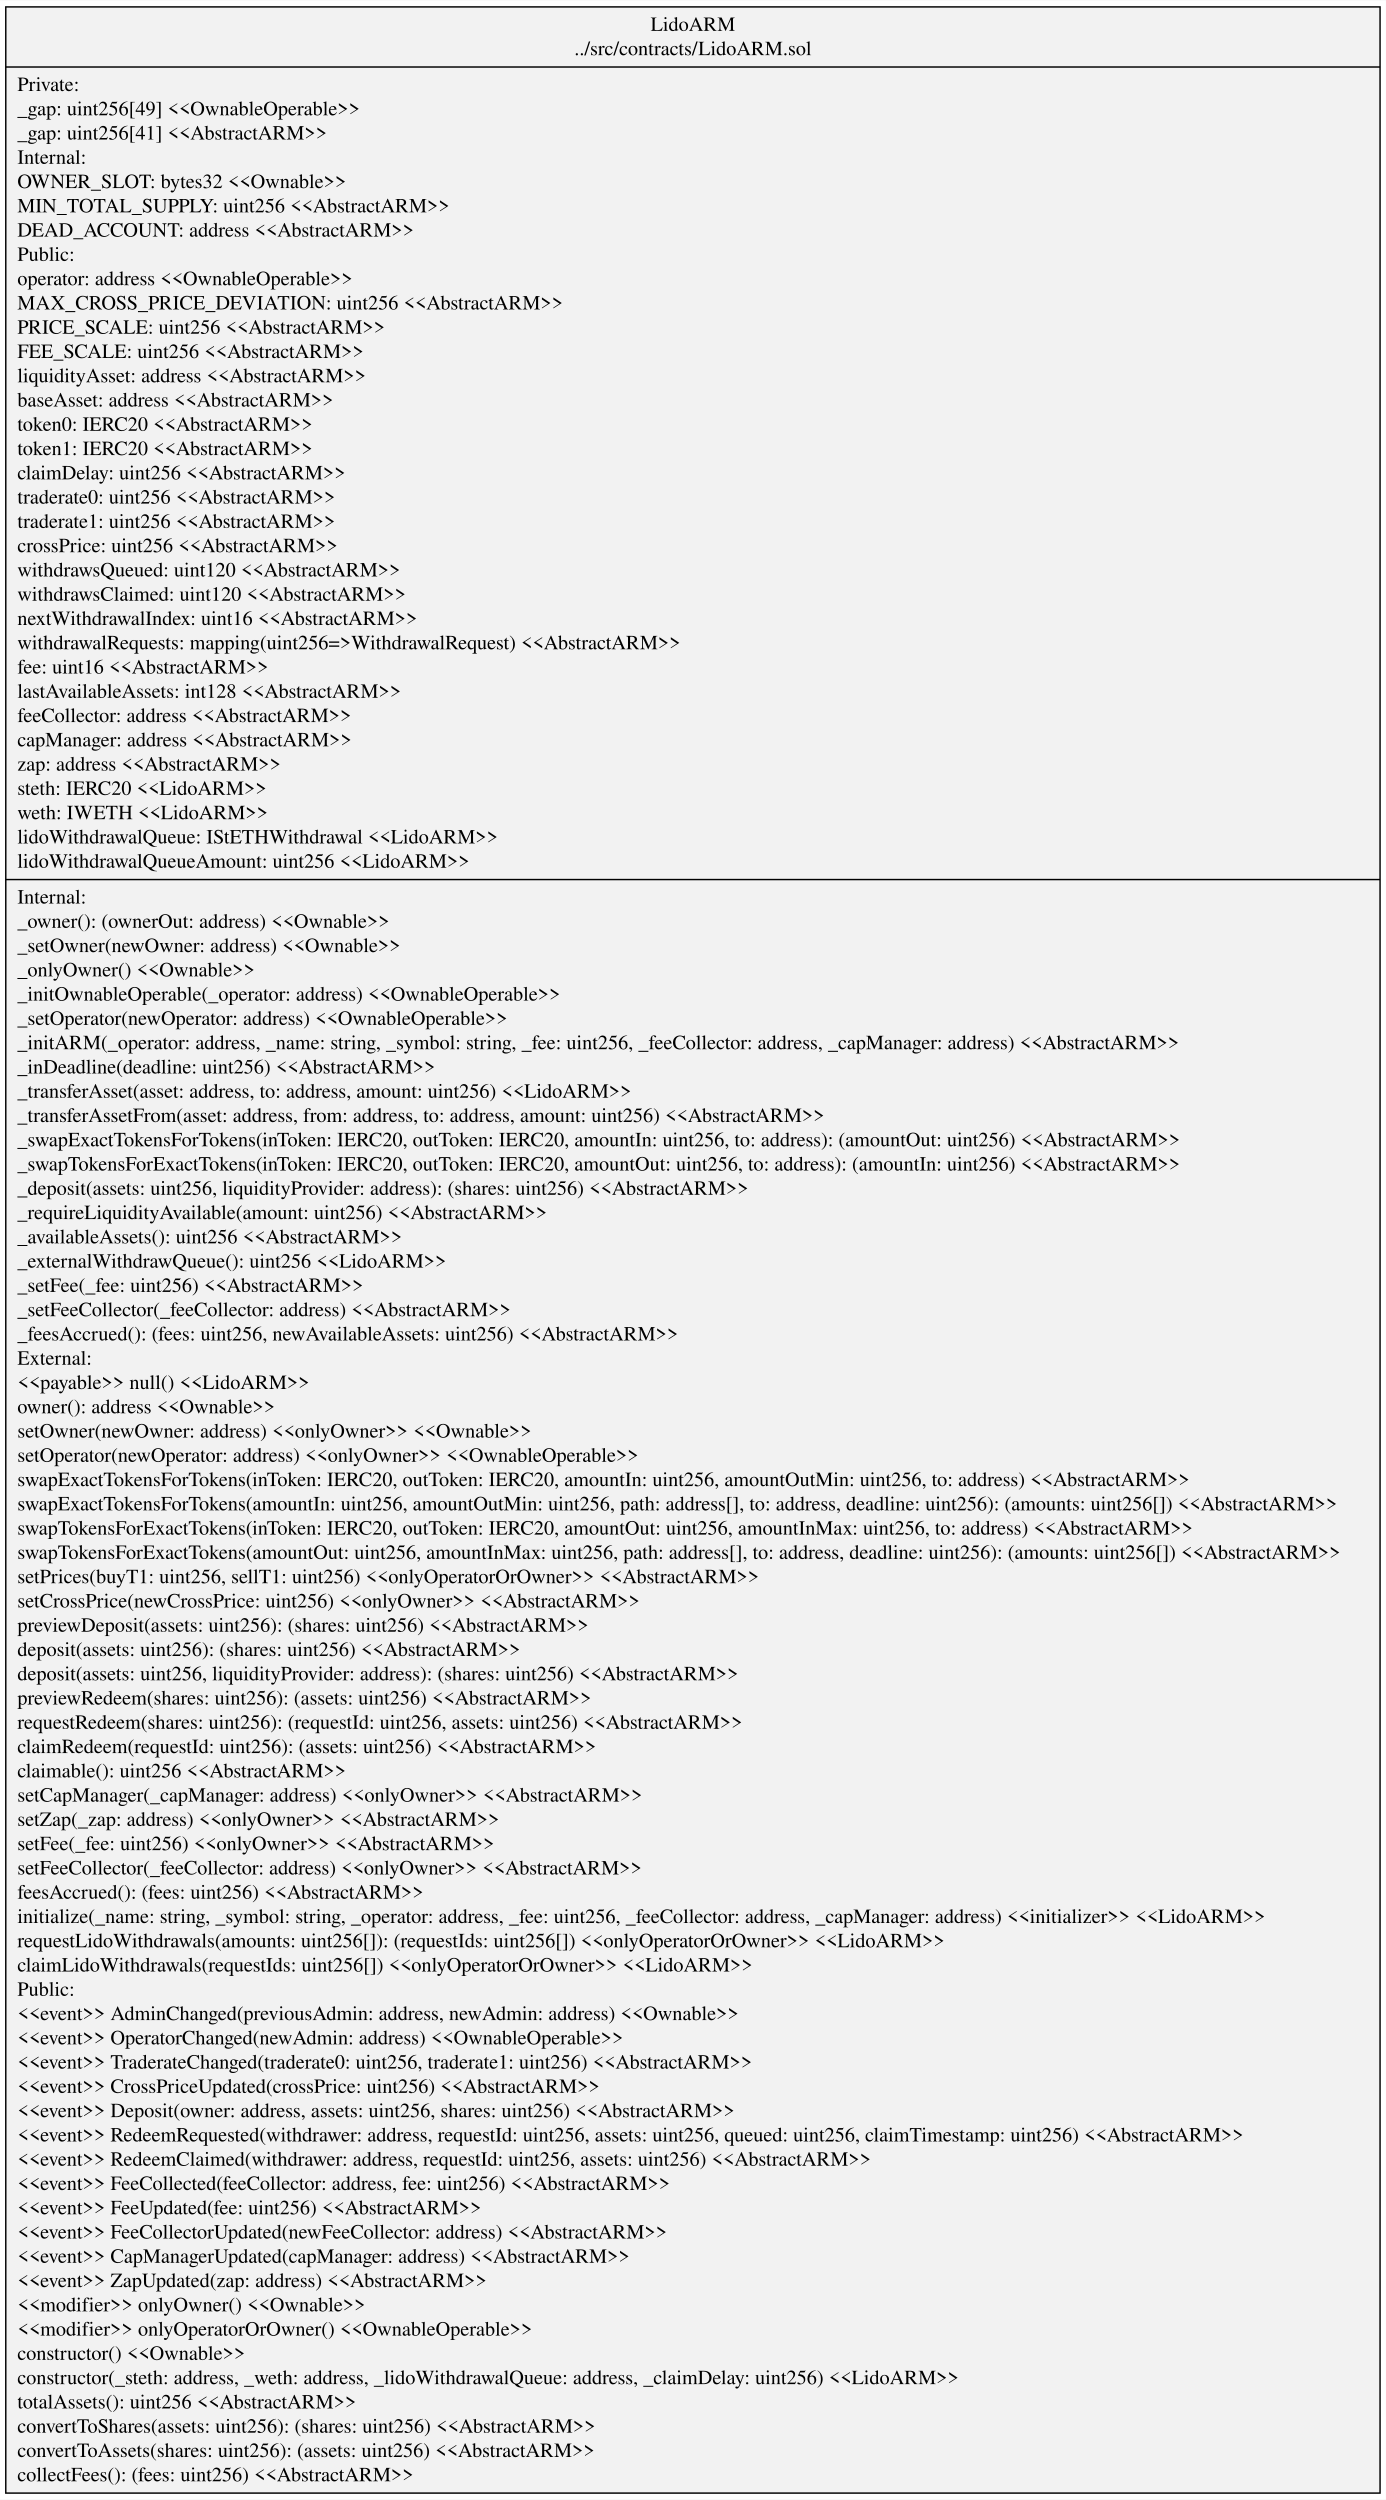
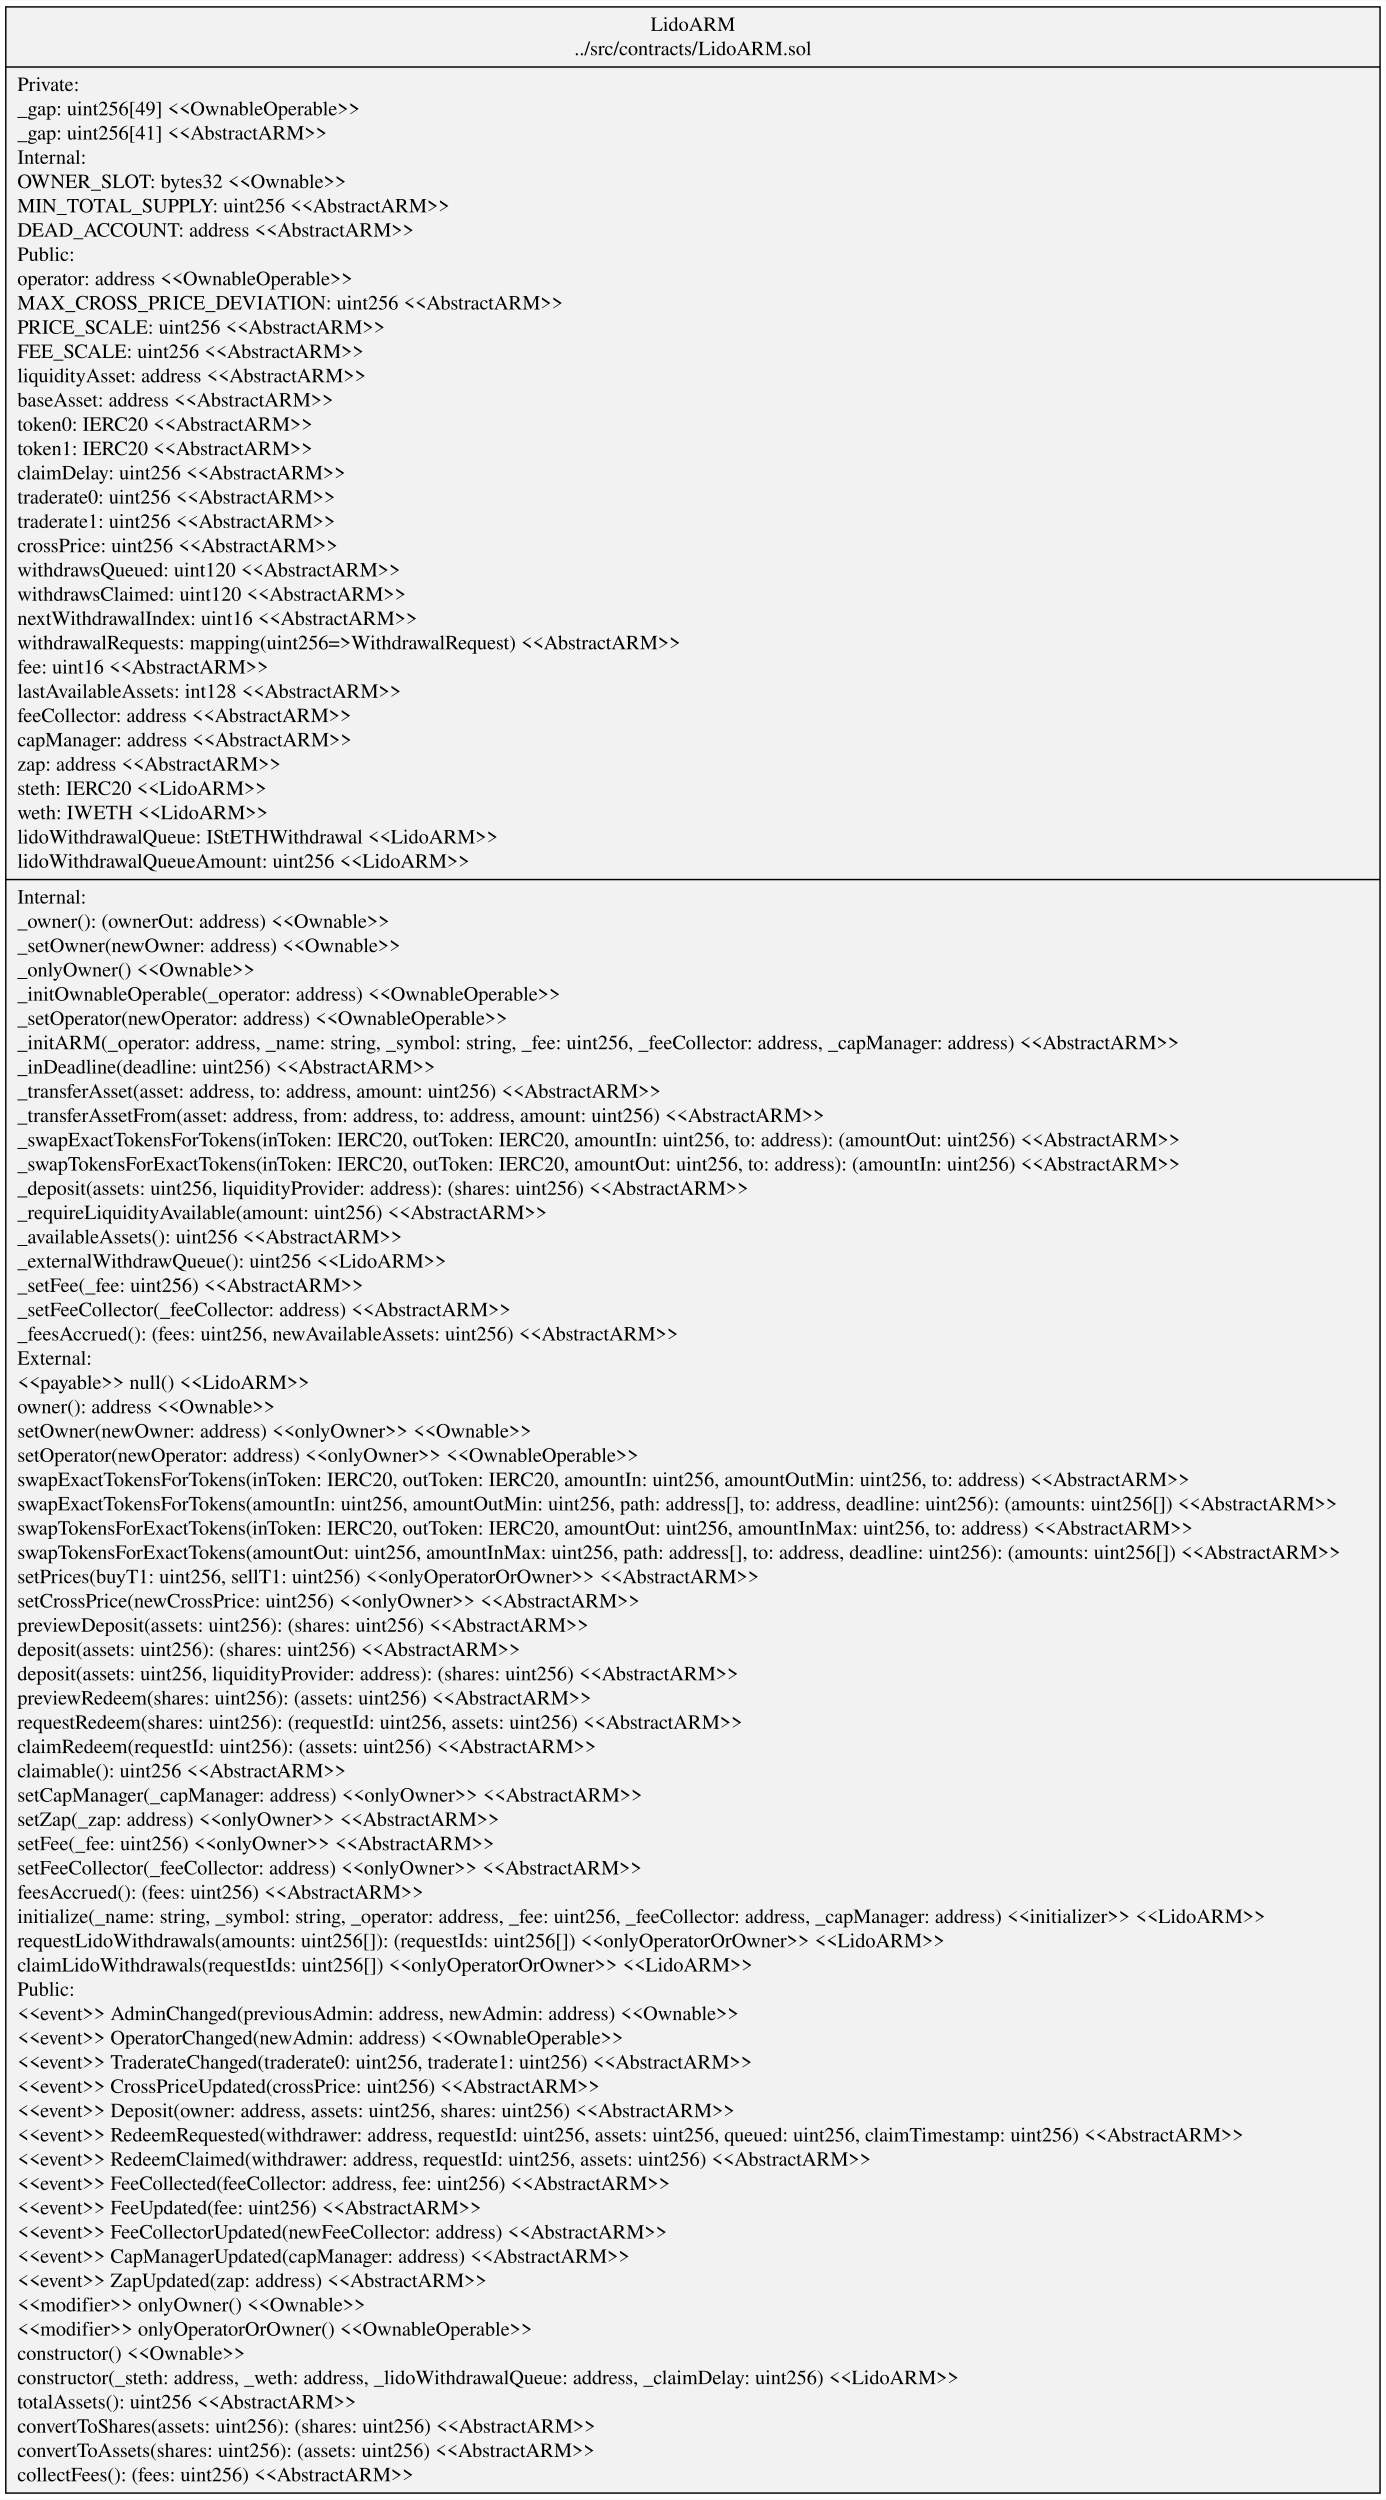
<svg xmlns="http://www.w3.org/2000/svg" width="959pt" height="1730pt" viewBox="0.00 0.00 959.20 1729.80">
  <g id="graph0" class="graph" transform="scale(1 1) rotate(0) translate(4 1725.8)">
    <polygon fill="white" stroke="transparent" points="-4,4 -4,-1725.8 955.2,-1725.8 955.2,4 -4,4" />
    <g id="node1" class="node">
      <polygon fill="#f2f2f2" stroke="black" points="0,-0.5 0,-1721.3 951.2,-1721.3 951.2,-0.5 0,-0.5" />
      <text text-anchor="middle" x="475.6" y="-1704.7" font-family="Times,serif" font-size="14.00">LidoARM</text>
      <text text-anchor="middle" x="475.6" y="-1687.9" font-family="Times,serif" font-size="14.00">../src/contracts/LidoARM.sol</text>
      <polyline fill="none" stroke="black" points="0,-1679.7 951.2,-1679.7 " />
      <text text-anchor="start" x="8" y="-1663.1" font-family="Times,serif" font-size="14.00">Private:</text>
      <text text-anchor="start" x="8" y="-1646.3" font-family="Times,serif" font-size="14.00">   _gap: uint256[49] &lt;&lt;OwnableOperable&gt;&gt;</text>
      <text text-anchor="start" x="8" y="-1629.5" font-family="Times,serif" font-size="14.00">   _gap: uint256[41] &lt;&lt;AbstractARM&gt;&gt;</text>
      <text text-anchor="start" x="8" y="-1612.7" font-family="Times,serif" font-size="14.00">Internal:</text>
      <text text-anchor="start" x="8" y="-1595.9" font-family="Times,serif" font-size="14.00">   OWNER_SLOT: bytes32 &lt;&lt;Ownable&gt;&gt;</text>
      <text text-anchor="start" x="8" y="-1579.1" font-family="Times,serif" font-size="14.00">   MIN_TOTAL_SUPPLY: uint256 &lt;&lt;AbstractARM&gt;&gt;</text>
      <text text-anchor="start" x="8" y="-1562.3" font-family="Times,serif" font-size="14.00">   DEAD_ACCOUNT: address &lt;&lt;AbstractARM&gt;&gt;</text>
      <text text-anchor="start" x="8" y="-1545.5" font-family="Times,serif" font-size="14.00">Public:</text>
      <text text-anchor="start" x="8" y="-1528.7" font-family="Times,serif" font-size="14.00">   operator: address &lt;&lt;OwnableOperable&gt;&gt;</text>
      <text text-anchor="start" x="8" y="-1511.9" font-family="Times,serif" font-size="14.00">   MAX_CROSS_PRICE_DEVIATION: uint256 &lt;&lt;AbstractARM&gt;&gt;</text>
      <text text-anchor="start" x="8" y="-1495.1" font-family="Times,serif" font-size="14.00">   PRICE_SCALE: uint256 &lt;&lt;AbstractARM&gt;&gt;</text>
      <text text-anchor="start" x="8" y="-1478.3" font-family="Times,serif" font-size="14.00">   FEE_SCALE: uint256 &lt;&lt;AbstractARM&gt;&gt;</text>
      <text text-anchor="start" x="8" y="-1461.5" font-family="Times,serif" font-size="14.00">   liquidityAsset: address &lt;&lt;AbstractARM&gt;&gt;</text>
      <text text-anchor="start" x="8" y="-1444.7" font-family="Times,serif" font-size="14.00">   baseAsset: address &lt;&lt;AbstractARM&gt;&gt;</text>
      <text text-anchor="start" x="8" y="-1427.9" font-family="Times,serif" font-size="14.00">   token0: IERC20 &lt;&lt;AbstractARM&gt;&gt;</text>
      <text text-anchor="start" x="8" y="-1411.1" font-family="Times,serif" font-size="14.00">   token1: IERC20 &lt;&lt;AbstractARM&gt;&gt;</text>
      <text text-anchor="start" x="8" y="-1394.3" font-family="Times,serif" font-size="14.00">   claimDelay: uint256 &lt;&lt;AbstractARM&gt;&gt;</text>
      <text text-anchor="start" x="8" y="-1377.5" font-family="Times,serif" font-size="14.00">   traderate0: uint256 &lt;&lt;AbstractARM&gt;&gt;</text>
      <text text-anchor="start" x="8" y="-1360.7" font-family="Times,serif" font-size="14.00">   traderate1: uint256 &lt;&lt;AbstractARM&gt;&gt;</text>
      <text text-anchor="start" x="8" y="-1343.9" font-family="Times,serif" font-size="14.00">   crossPrice: uint256 &lt;&lt;AbstractARM&gt;&gt;</text>
      <text text-anchor="start" x="8" y="-1327.1" font-family="Times,serif" font-size="14.00">   withdrawsQueued: uint120 &lt;&lt;AbstractARM&gt;&gt;</text>
      <text text-anchor="start" x="8" y="-1310.3" font-family="Times,serif" font-size="14.00">   withdrawsClaimed: uint120 &lt;&lt;AbstractARM&gt;&gt;</text>
      <text text-anchor="start" x="8" y="-1293.5" font-family="Times,serif" font-size="14.00">   nextWithdrawalIndex: uint16 &lt;&lt;AbstractARM&gt;&gt;</text>
      <text text-anchor="start" x="8" y="-1276.7" font-family="Times,serif" font-size="14.00">   withdrawalRequests: mapping(uint256=&gt;WithdrawalRequest) &lt;&lt;AbstractARM&gt;&gt;</text>
      <text text-anchor="start" x="8" y="-1259.9" font-family="Times,serif" font-size="14.00">   fee: uint16 &lt;&lt;AbstractARM&gt;&gt;</text>
      <text text-anchor="start" x="8" y="-1243.1" font-family="Times,serif" font-size="14.00">   lastAvailableAssets: int128 &lt;&lt;AbstractARM&gt;&gt;</text>
      <text text-anchor="start" x="8" y="-1226.3" font-family="Times,serif" font-size="14.00">   feeCollector: address &lt;&lt;AbstractARM&gt;&gt;</text>
      <text text-anchor="start" x="8" y="-1209.5" font-family="Times,serif" font-size="14.00">   capManager: address &lt;&lt;AbstractARM&gt;&gt;</text>
      <text text-anchor="start" x="8" y="-1192.7" font-family="Times,serif" font-size="14.00">   zap: address &lt;&lt;AbstractARM&gt;&gt;</text>
      <text text-anchor="start" x="8" y="-1175.9" font-family="Times,serif" font-size="14.00">   steth: IERC20 &lt;&lt;LidoARM&gt;&gt;</text>
      <text text-anchor="start" x="8" y="-1159.1" font-family="Times,serif" font-size="14.00">   weth: IWETH &lt;&lt;LidoARM&gt;&gt;</text>
      <text text-anchor="start" x="8" y="-1142.3" font-family="Times,serif" font-size="14.00">   lidoWithdrawalQueue: IStETHWithdrawal &lt;&lt;LidoARM&gt;&gt;</text>
      <text text-anchor="start" x="8" y="-1125.5" font-family="Times,serif" font-size="14.00">   lidoWithdrawalQueueAmount: uint256 &lt;&lt;LidoARM&gt;&gt;</text>
      <polyline fill="none" stroke="black" points="0,-1117.3 951.2,-1117.3 " />
      <text text-anchor="start" x="8" y="-1100.7" font-family="Times,serif" font-size="14.00">Internal:</text>
      <text text-anchor="start" x="8" y="-1083.9" font-family="Times,serif" font-size="14.00">    _owner(): (ownerOut: address) &lt;&lt;Ownable&gt;&gt;</text>
      <text text-anchor="start" x="8" y="-1067.1" font-family="Times,serif" font-size="14.00">    _setOwner(newOwner: address) &lt;&lt;Ownable&gt;&gt;</text>
      <text text-anchor="start" x="8" y="-1050.3" font-family="Times,serif" font-size="14.00">    _onlyOwner() &lt;&lt;Ownable&gt;&gt;</text>
      <text text-anchor="start" x="8" y="-1033.5" font-family="Times,serif" font-size="14.00">    _initOwnableOperable(_operator: address) &lt;&lt;OwnableOperable&gt;&gt;</text>
      <text text-anchor="start" x="8" y="-1016.7" font-family="Times,serif" font-size="14.00">    _setOperator(newOperator: address) &lt;&lt;OwnableOperable&gt;&gt;</text>
      <text text-anchor="start" x="8" y="-999.9" font-family="Times,serif" font-size="14.00">    _initARM(_operator: address, _name: string, _symbol: string, _fee: uint256, _feeCollector: address, _capManager: address) &lt;&lt;AbstractARM&gt;&gt;</text>
      <text text-anchor="start" x="8" y="-983.1" font-family="Times,serif" font-size="14.00">    _inDeadline(deadline: uint256) &lt;&lt;AbstractARM&gt;&gt;</text>
-       <text text-anchor="start" x="8" y="-966.3" font-family="Times,serif" font-size="14.00">    _transferAsset(asset: address, to: address, amount: uint256) &lt;&lt;LidoARM&gt;&gt;</text>
+       <text text-anchor="start" x="8" y="-966.3" font-family="Times,serif" font-size="14.00">    _transferAsset(asset: address, to: address, amount: uint256) &lt;&lt;AbstractARM&gt;&gt;</text>
      <text text-anchor="start" x="8" y="-949.5" font-family="Times,serif" font-size="14.00">    _transferAssetFrom(asset: address, from: address, to: address, amount: uint256) &lt;&lt;AbstractARM&gt;&gt;</text>
      <text text-anchor="start" x="8" y="-932.7" font-family="Times,serif" font-size="14.00">    _swapExactTokensForTokens(inToken: IERC20, outToken: IERC20, amountIn: uint256, to: address): (amountOut: uint256) &lt;&lt;AbstractARM&gt;&gt;</text>
      <text text-anchor="start" x="8" y="-915.9" font-family="Times,serif" font-size="14.00">    _swapTokensForExactTokens(inToken: IERC20, outToken: IERC20, amountOut: uint256, to: address): (amountIn: uint256) &lt;&lt;AbstractARM&gt;&gt;</text>
      <text text-anchor="start" x="8" y="-899.1" font-family="Times,serif" font-size="14.00">    _deposit(assets: uint256, liquidityProvider: address): (shares: uint256) &lt;&lt;AbstractARM&gt;&gt;</text>
      <text text-anchor="start" x="8" y="-882.3" font-family="Times,serif" font-size="14.00">    _requireLiquidityAvailable(amount: uint256) &lt;&lt;AbstractARM&gt;&gt;</text>
      <text text-anchor="start" x="8" y="-865.5" font-family="Times,serif" font-size="14.00">    _availableAssets(): uint256 &lt;&lt;AbstractARM&gt;&gt;</text>
      <text text-anchor="start" x="8" y="-848.7" font-family="Times,serif" font-size="14.00">    _externalWithdrawQueue(): uint256 &lt;&lt;LidoARM&gt;&gt;</text>
      <text text-anchor="start" x="8" y="-831.9" font-family="Times,serif" font-size="14.00">    _setFee(_fee: uint256) &lt;&lt;AbstractARM&gt;&gt;</text>
      <text text-anchor="start" x="8" y="-815.1" font-family="Times,serif" font-size="14.00">    _setFeeCollector(_feeCollector: address) &lt;&lt;AbstractARM&gt;&gt;</text>
      <text text-anchor="start" x="8" y="-798.3" font-family="Times,serif" font-size="14.00">    _feesAccrued(): (fees: uint256, newAvailableAssets: uint256) &lt;&lt;AbstractARM&gt;&gt;</text>
      <text text-anchor="start" x="8" y="-781.5" font-family="Times,serif" font-size="14.00">External:</text>
      <text text-anchor="start" x="8" y="-764.7" font-family="Times,serif" font-size="14.00">    &lt;&lt;payable&gt;&gt; null() &lt;&lt;LidoARM&gt;&gt;</text>
      <text text-anchor="start" x="8" y="-747.9" font-family="Times,serif" font-size="14.00">    owner(): address &lt;&lt;Ownable&gt;&gt;</text>
      <text text-anchor="start" x="8" y="-731.1" font-family="Times,serif" font-size="14.00">    setOwner(newOwner: address) &lt;&lt;onlyOwner&gt;&gt; &lt;&lt;Ownable&gt;&gt;</text>
      <text text-anchor="start" x="8" y="-714.3" font-family="Times,serif" font-size="14.00">    setOperator(newOperator: address) &lt;&lt;onlyOwner&gt;&gt; &lt;&lt;OwnableOperable&gt;&gt;</text>
      <text text-anchor="start" x="8" y="-697.5" font-family="Times,serif" font-size="14.00">    swapExactTokensForTokens(inToken: IERC20, outToken: IERC20, amountIn: uint256, amountOutMin: uint256, to: address) &lt;&lt;AbstractARM&gt;&gt;</text>
      <text text-anchor="start" x="8" y="-680.7" font-family="Times,serif" font-size="14.00">    swapExactTokensForTokens(amountIn: uint256, amountOutMin: uint256, path: address[], to: address, deadline: uint256): (amounts: uint256[]) &lt;&lt;AbstractARM&gt;&gt;</text>
      <text text-anchor="start" x="8" y="-663.9" font-family="Times,serif" font-size="14.00">    swapTokensForExactTokens(inToken: IERC20, outToken: IERC20, amountOut: uint256, amountInMax: uint256, to: address) &lt;&lt;AbstractARM&gt;&gt;</text>
      <text text-anchor="start" x="8" y="-647.1" font-family="Times,serif" font-size="14.00">    swapTokensForExactTokens(amountOut: uint256, amountInMax: uint256, path: address[], to: address, deadline: uint256): (amounts: uint256[]) &lt;&lt;AbstractARM&gt;&gt;</text>
      <text text-anchor="start" x="8" y="-630.3" font-family="Times,serif" font-size="14.00">    setPrices(buyT1: uint256, sellT1: uint256) &lt;&lt;onlyOperatorOrOwner&gt;&gt; &lt;&lt;AbstractARM&gt;&gt;</text>
      <text text-anchor="start" x="8" y="-613.5" font-family="Times,serif" font-size="14.00">    setCrossPrice(newCrossPrice: uint256) &lt;&lt;onlyOwner&gt;&gt; &lt;&lt;AbstractARM&gt;&gt;</text>
      <text text-anchor="start" x="8" y="-596.7" font-family="Times,serif" font-size="14.00">    previewDeposit(assets: uint256): (shares: uint256) &lt;&lt;AbstractARM&gt;&gt;</text>
      <text text-anchor="start" x="8" y="-579.9" font-family="Times,serif" font-size="14.00">    deposit(assets: uint256): (shares: uint256) &lt;&lt;AbstractARM&gt;&gt;</text>
      <text text-anchor="start" x="8" y="-563.1" font-family="Times,serif" font-size="14.00">    deposit(assets: uint256, liquidityProvider: address): (shares: uint256) &lt;&lt;AbstractARM&gt;&gt;</text>
      <text text-anchor="start" x="8" y="-546.3" font-family="Times,serif" font-size="14.00">    previewRedeem(shares: uint256): (assets: uint256) &lt;&lt;AbstractARM&gt;&gt;</text>
      <text text-anchor="start" x="8" y="-529.5" font-family="Times,serif" font-size="14.00">    requestRedeem(shares: uint256): (requestId: uint256, assets: uint256) &lt;&lt;AbstractARM&gt;&gt;</text>
      <text text-anchor="start" x="8" y="-512.7" font-family="Times,serif" font-size="14.00">    claimRedeem(requestId: uint256): (assets: uint256) &lt;&lt;AbstractARM&gt;&gt;</text>
      <text text-anchor="start" x="8" y="-495.9" font-family="Times,serif" font-size="14.00">    claimable(): uint256 &lt;&lt;AbstractARM&gt;&gt;</text>
      <text text-anchor="start" x="8" y="-479.1" font-family="Times,serif" font-size="14.00">    setCapManager(_capManager: address) &lt;&lt;onlyOwner&gt;&gt; &lt;&lt;AbstractARM&gt;&gt;</text>
      <text text-anchor="start" x="8" y="-462.3" font-family="Times,serif" font-size="14.00">    setZap(_zap: address) &lt;&lt;onlyOwner&gt;&gt; &lt;&lt;AbstractARM&gt;&gt;</text>
      <text text-anchor="start" x="8" y="-445.5" font-family="Times,serif" font-size="14.00">    setFee(_fee: uint256) &lt;&lt;onlyOwner&gt;&gt; &lt;&lt;AbstractARM&gt;&gt;</text>
      <text text-anchor="start" x="8" y="-428.7" font-family="Times,serif" font-size="14.00">    setFeeCollector(_feeCollector: address) &lt;&lt;onlyOwner&gt;&gt; &lt;&lt;AbstractARM&gt;&gt;</text>
      <text text-anchor="start" x="8" y="-411.9" font-family="Times,serif" font-size="14.00">    feesAccrued(): (fees: uint256) &lt;&lt;AbstractARM&gt;&gt;</text>
      <text text-anchor="start" x="8" y="-395.1" font-family="Times,serif" font-size="14.00">    initialize(_name: string, _symbol: string, _operator: address, _fee: uint256, _feeCollector: address, _capManager: address) &lt;&lt;initializer&gt;&gt; &lt;&lt;LidoARM&gt;&gt;</text>
      <text text-anchor="start" x="8" y="-378.3" font-family="Times,serif" font-size="14.00">    requestLidoWithdrawals(amounts: uint256[]): (requestIds: uint256[]) &lt;&lt;onlyOperatorOrOwner&gt;&gt; &lt;&lt;LidoARM&gt;&gt;</text>
      <text text-anchor="start" x="8" y="-361.5" font-family="Times,serif" font-size="14.00">    claimLidoWithdrawals(requestIds: uint256[]) &lt;&lt;onlyOperatorOrOwner&gt;&gt; &lt;&lt;LidoARM&gt;&gt;</text>
      <text text-anchor="start" x="8" y="-344.7" font-family="Times,serif" font-size="14.00">Public:</text>
      <text text-anchor="start" x="8" y="-327.9" font-family="Times,serif" font-size="14.00">    &lt;&lt;event&gt;&gt; AdminChanged(previousAdmin: address, newAdmin: address) &lt;&lt;Ownable&gt;&gt;</text>
      <text text-anchor="start" x="8" y="-311.1" font-family="Times,serif" font-size="14.00">    &lt;&lt;event&gt;&gt; OperatorChanged(newAdmin: address) &lt;&lt;OwnableOperable&gt;&gt;</text>
      <text text-anchor="start" x="8" y="-294.3" font-family="Times,serif" font-size="14.00">    &lt;&lt;event&gt;&gt; TraderateChanged(traderate0: uint256, traderate1: uint256) &lt;&lt;AbstractARM&gt;&gt;</text>
      <text text-anchor="start" x="8" y="-277.5" font-family="Times,serif" font-size="14.00">    &lt;&lt;event&gt;&gt; CrossPriceUpdated(crossPrice: uint256) &lt;&lt;AbstractARM&gt;&gt;</text>
      <text text-anchor="start" x="8" y="-260.7" font-family="Times,serif" font-size="14.00">    &lt;&lt;event&gt;&gt; Deposit(owner: address, assets: uint256, shares: uint256) &lt;&lt;AbstractARM&gt;&gt;</text>
      <text text-anchor="start" x="8" y="-243.9" font-family="Times,serif" font-size="14.00">    &lt;&lt;event&gt;&gt; RedeemRequested(withdrawer: address, requestId: uint256, assets: uint256, queued: uint256, claimTimestamp: uint256) &lt;&lt;AbstractARM&gt;&gt;</text>
      <text text-anchor="start" x="8" y="-227.1" font-family="Times,serif" font-size="14.00">    &lt;&lt;event&gt;&gt; RedeemClaimed(withdrawer: address, requestId: uint256, assets: uint256) &lt;&lt;AbstractARM&gt;&gt;</text>
      <text text-anchor="start" x="8" y="-210.3" font-family="Times,serif" font-size="14.00">    &lt;&lt;event&gt;&gt; FeeCollected(feeCollector: address, fee: uint256) &lt;&lt;AbstractARM&gt;&gt;</text>
      <text text-anchor="start" x="8" y="-193.5" font-family="Times,serif" font-size="14.00">    &lt;&lt;event&gt;&gt; FeeUpdated(fee: uint256) &lt;&lt;AbstractARM&gt;&gt;</text>
      <text text-anchor="start" x="8" y="-176.7" font-family="Times,serif" font-size="14.00">    &lt;&lt;event&gt;&gt; FeeCollectorUpdated(newFeeCollector: address) &lt;&lt;AbstractARM&gt;&gt;</text>
      <text text-anchor="start" x="8" y="-159.9" font-family="Times,serif" font-size="14.00">    &lt;&lt;event&gt;&gt; CapManagerUpdated(capManager: address) &lt;&lt;AbstractARM&gt;&gt;</text>
      <text text-anchor="start" x="8" y="-143.1" font-family="Times,serif" font-size="14.00">    &lt;&lt;event&gt;&gt; ZapUpdated(zap: address) &lt;&lt;AbstractARM&gt;&gt;</text>
      <text text-anchor="start" x="8" y="-126.3" font-family="Times,serif" font-size="14.00">    &lt;&lt;modifier&gt;&gt; onlyOwner() &lt;&lt;Ownable&gt;&gt;</text>
      <text text-anchor="start" x="8" y="-109.5" font-family="Times,serif" font-size="14.00">    &lt;&lt;modifier&gt;&gt; onlyOperatorOrOwner() &lt;&lt;OwnableOperable&gt;&gt;</text>
      <text text-anchor="start" x="8" y="-92.7" font-family="Times,serif" font-size="14.00">    constructor() &lt;&lt;Ownable&gt;&gt;</text>
      <text text-anchor="start" x="8" y="-75.9" font-family="Times,serif" font-size="14.00">    constructor(_steth: address, _weth: address, _lidoWithdrawalQueue: address, _claimDelay: uint256) &lt;&lt;LidoARM&gt;&gt;</text>
      <text text-anchor="start" x="8" y="-59.1" font-family="Times,serif" font-size="14.00">    totalAssets(): uint256 &lt;&lt;AbstractARM&gt;&gt;</text>
      <text text-anchor="start" x="8" y="-42.3" font-family="Times,serif" font-size="14.00">    convertToShares(assets: uint256): (shares: uint256) &lt;&lt;AbstractARM&gt;&gt;</text>
      <text text-anchor="start" x="8" y="-25.5" font-family="Times,serif" font-size="14.00">    convertToAssets(shares: uint256): (assets: uint256) &lt;&lt;AbstractARM&gt;&gt;</text>
      <text text-anchor="start" x="8" y="-8.7" font-family="Times,serif" font-size="14.00">    collectFees(): (fees: uint256) &lt;&lt;AbstractARM&gt;&gt;</text>
    </g>
  </g>
</svg>
